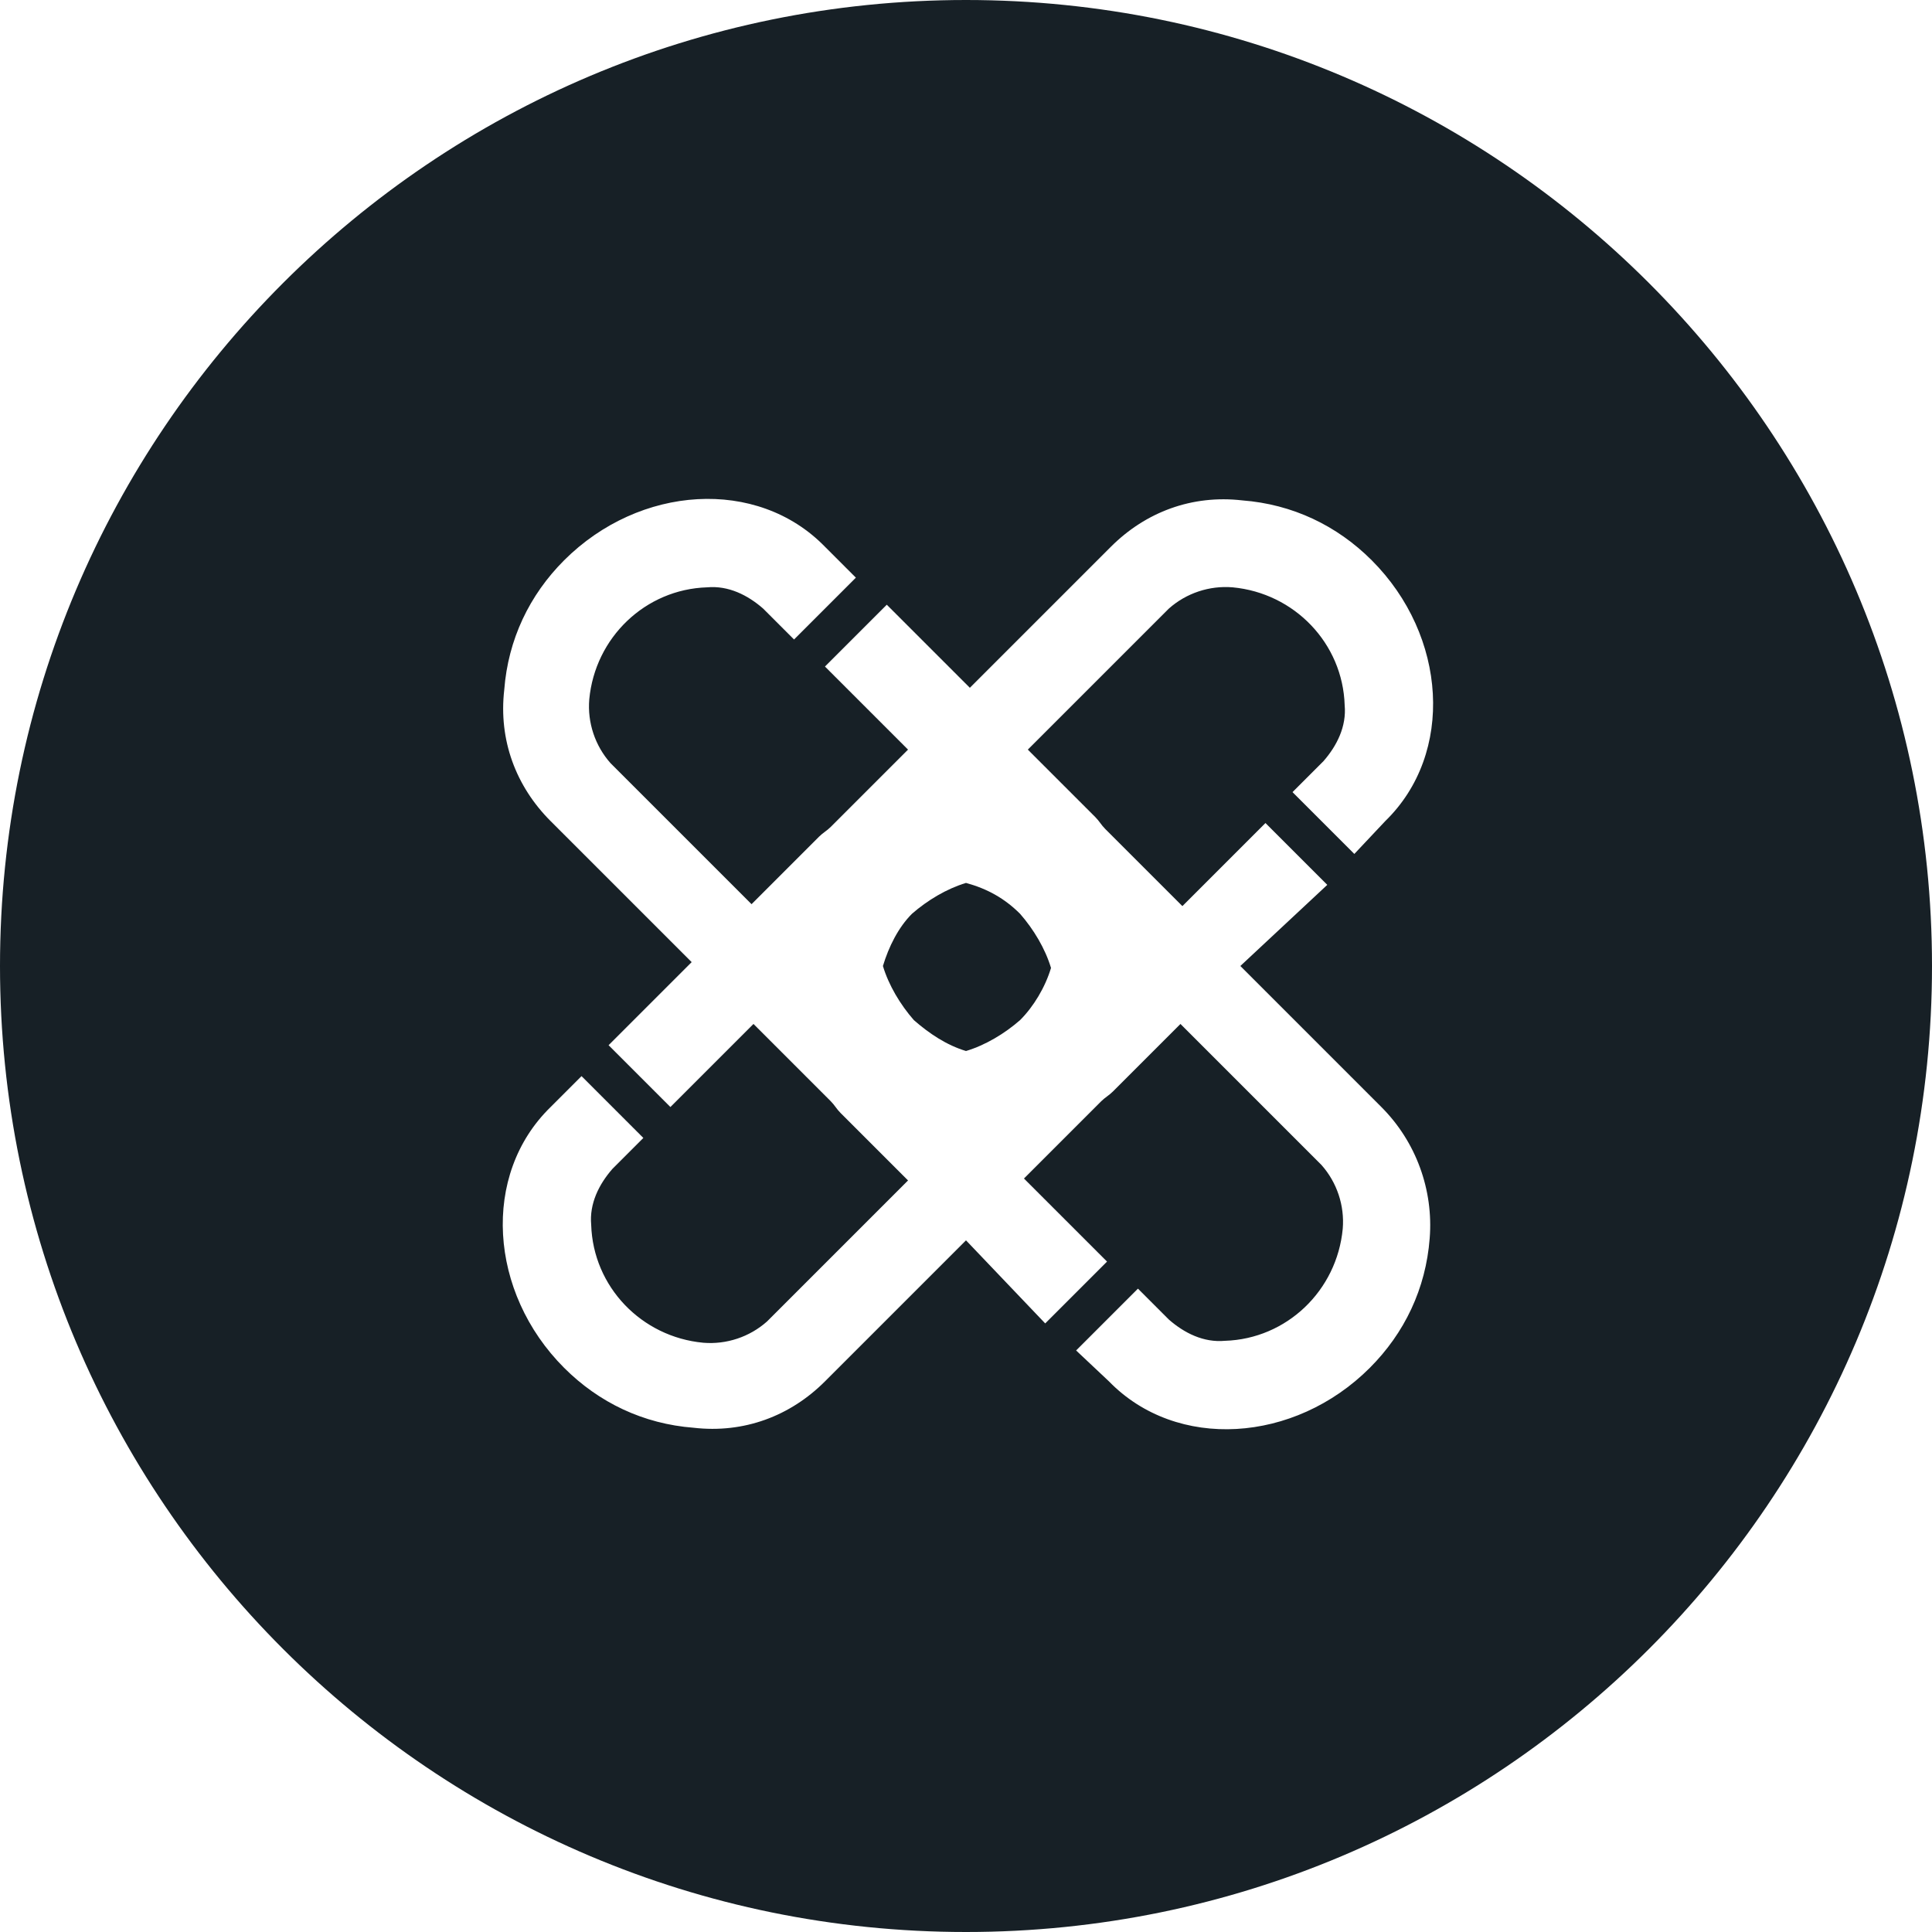
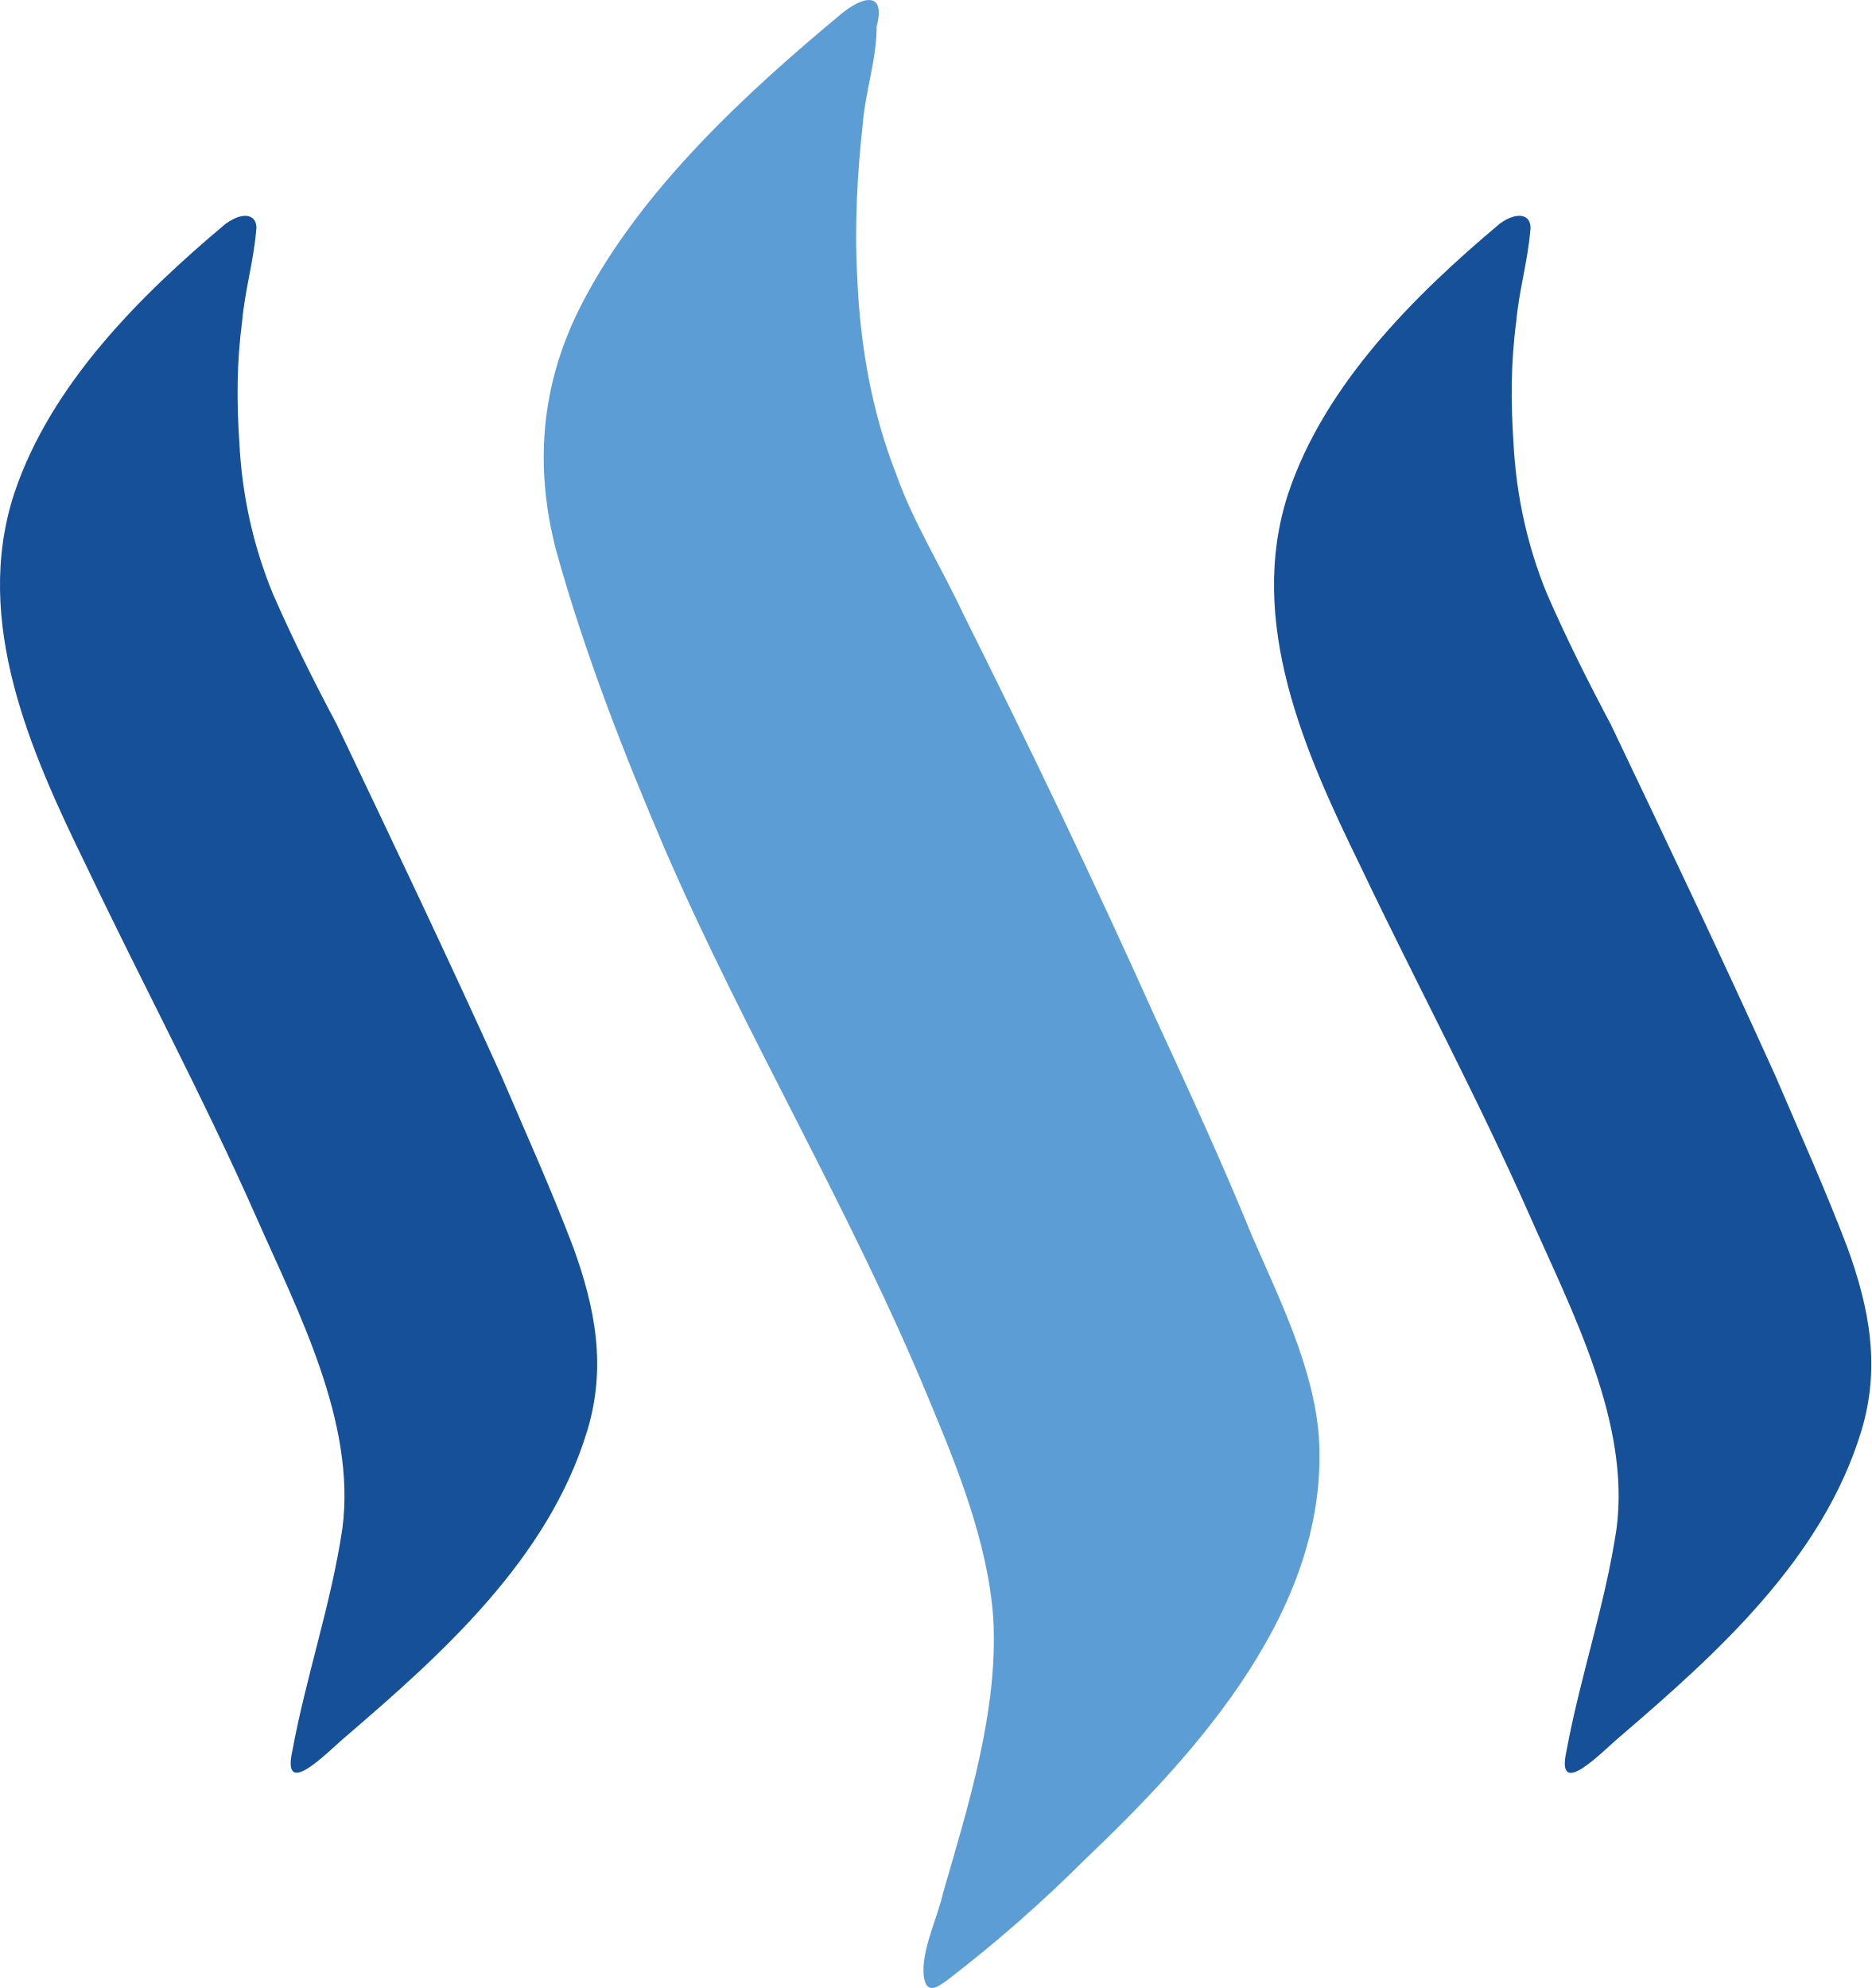
- <svg xmlns="http://www.w3.org/2000/svg" version="1.1" id="Layer_1" x="0px" y="0px" viewBox="0 0 100 100" style="enable-background:new 0 0 100 100;" xml:space="preserve">
-   <style type="text/css">
- 	.st0{fill:#172026;}
- </style>
-   <g id="Layer_2_1_">
-     <g id="Layer_1-2">
-       <path class="st0" d="M50,45.7c-1,0.3-2,0.9-2.8,1.6C46.5,48,46,49,45.7,50c0.3,1,0.9,2,1.6,2.8c0.8,0.7,1.7,1.3,2.7,1.6    c1-0.3,2-0.9,2.8-1.6c0.7-0.7,1.3-1.7,1.6-2.7c-0.3-1-0.9-2-1.6-2.8C52,46.5,51.1,46,50,45.7z" />
-       <path class="st0" d="M50,0C22.4,0,0,22.4,0,50s22.4,50,50,50s50-22.4,50-50S77.6,0,50,0z M74,64.1c-0.2,2.6-1.3,4.9-3.1,6.7    c-3.9,3.9-10,4.3-13.5,0.7l-1.7-1.6l3.2-3.2l1.6,1.6c0.8,0.7,1.8,1.2,2.9,1.1c3.2-0.1,5.8-2.6,6.1-5.8c0.1-1.2-0.3-2.4-1.1-3.3    l-7.3-7.3l-3.5,3.5c-0.2,0.2-0.4,0.3-0.6,0.5s-0.3,0.3-0.5,0.5l-3.5,3.5l4.3,4.3l-3.2,3.2L50,64.2l-7.3,7.3    c-1.8,1.8-4.2,2.7-6.8,2.4c-2.6-0.2-4.9-1.3-6.7-3.1c-3.9-3.9-4.3-10-0.7-13.5l1.6-1.6l3.2,3.2l-1.6,1.6c-0.7,0.8-1.2,1.8-1.1,2.9    c0.1,3.2,2.6,5.8,5.8,6.1c1.2,0.1,2.4-0.3,3.3-1.1l7.3-7.3l-3.5-3.5c-0.2-0.2-0.3-0.4-0.5-0.6s-0.3-0.3-0.5-0.5l-3.5-3.5l-4.3,4.3    l-3.2-3.2l4.3-4.3l-7.3-7.3c-1.8-1.8-2.7-4.2-2.4-6.8c0.2-2.6,1.3-4.9,3.1-6.7c3.9-3.9,10-4.3,13.5-0.7l1.6,1.6l-3.2,3.2l-1.6-1.6    c-0.8-0.7-1.8-1.2-2.9-1.1c-3.2,0.1-5.8,2.6-6.1,5.8c-0.1,1.2,0.3,2.4,1.1,3.3l7.3,7.3l3.5-3.5c0.2-0.2,0.4-0.3,0.6-0.5    s0.3-0.3,0.5-0.5l3.5-3.5l-4.3-4.3l3.2-3.2l4.3,4.3l7.3-7.3c1.8-1.8,4.2-2.7,6.8-2.4c2.6,0.2,4.9,1.3,6.7,3.1    c3.9,3.9,4.3,10,0.7,13.5l-1.6,1.7l-3.2-3.2l1.6-1.6c0.7-0.8,1.2-1.8,1.1-2.9c-0.1-3.2-2.6-5.8-5.8-6.1c-1.2-0.1-2.4,0.3-3.3,1.1    l-7.3,7.3l3.5,3.5c0.2,0.2,0.3,0.4,0.5,0.6s0.3,0.3,0.5,0.5l3.5,3.5l4.3-4.3l3.2,3.2L64.2,50l7.3,7.3C73.3,59.1,74.2,61.6,74,64.1    z" />
-     </g>
-   </g>
+ <svg xmlns="http://www.w3.org/2000/svg" id="Layer_1" data-name="Layer 1" viewBox="0 0 2353 2499.8">
+   <path d="M283.74,281.38C175.28,372.22,63.34,484.16,17.82,620.71c-52.48,160.94,20.92,325.37,91,468.7,69.92,146.8,146.81,290.32,213.24,440.61,52.49,118.92,125.89,258.76,108.46,391.82-13.94,94.51-45.51,185.35-62.94,279.86-13.95,63,45.51,0,66.43-17.43,122.4-105,255.27-223.89,304.27-384.84,24.4-80.38,10.46-154-17.43-230.86-27.89-73.41-59.46-143.33-91-216.92-66.43-147-136.35-293.81-206.46-440.81-27.89-52.49-56-108.46-80.38-164.44-24.4-59.46-38.54-122.4-42-188.83-3.48-52.49-3.48-101.49,3.49-154,3.48-38.54,13.94-73.4,17.43-111.94,3.68-20.73-13.75-27.89-38.16-10.27Zm1601.92,0c-108.46,91-220.41,203-265.92,339.33-52.49,160.94,20.92,325.37,91,468.7,69.91,147,147,290.32,213.43,440.81,52.49,118.92,125.89,258.75,108.46,391.81-13.94,94.51-45.51,185.35-63,279.86-13.94,63,45.52,0,66.44-17.43,122.4-105,255.26-223.89,304.26-384.84,24.41-80.37,10.46-154-17.43-230.86-27.89-73.4-59.46-143.32-91-216.92-66.44-147-136.35-293.81-206.47-440.81-27.89-52.49-56-108.46-80.37-164.43q-36.61-89.19-42-188.84c-3.49-52.49-3.49-101.49,3.49-154,3.48-38.55,13.94-73.41,17.43-112,3.68-20.92-13.75-28.08-38.35-10.46Z" style="fill:#165098" />
+   <path d="M1060.2,15.46C937.8,117,804.93,239.35,731.34,382.67c-52.49,101.49-59.46,206.47-31.57,311.25,35.05,125.89,83.86,251.78,136.35,374.18,101.48,234.35,234.35,454.76,332.35,692.6,35,83.86,73.4,178.37,80.37,272.89,7,115.43-31.57,237.84-62.94,346.3-7,31.57-27.89,73.4-24.4,105,3.48,24.4,17.43,13.94,31.56,3.49a1766.33,1766.33,0,0,0,171.41-150.49c143.32-136.35,307.75-318.41,293.81-531.65-7-87.54-49-171.41-83.86-251.78-38.54-94.32-80.38-185.16-122.41-276.19-76.89-171.4-157.46-339.32-241.32-507.24-27.89-59.46-63-115.43-83.86-174.89-31.57-80.38-45.52-164.44-49-248.3-3.49-62.94,0-129.37,7-192.32,3.48-42,17.43-80.38,17.43-122.41,10.46-38.54-10.46-42-42-17.62Z" style="fill:#5c9dd5" />
</svg>
